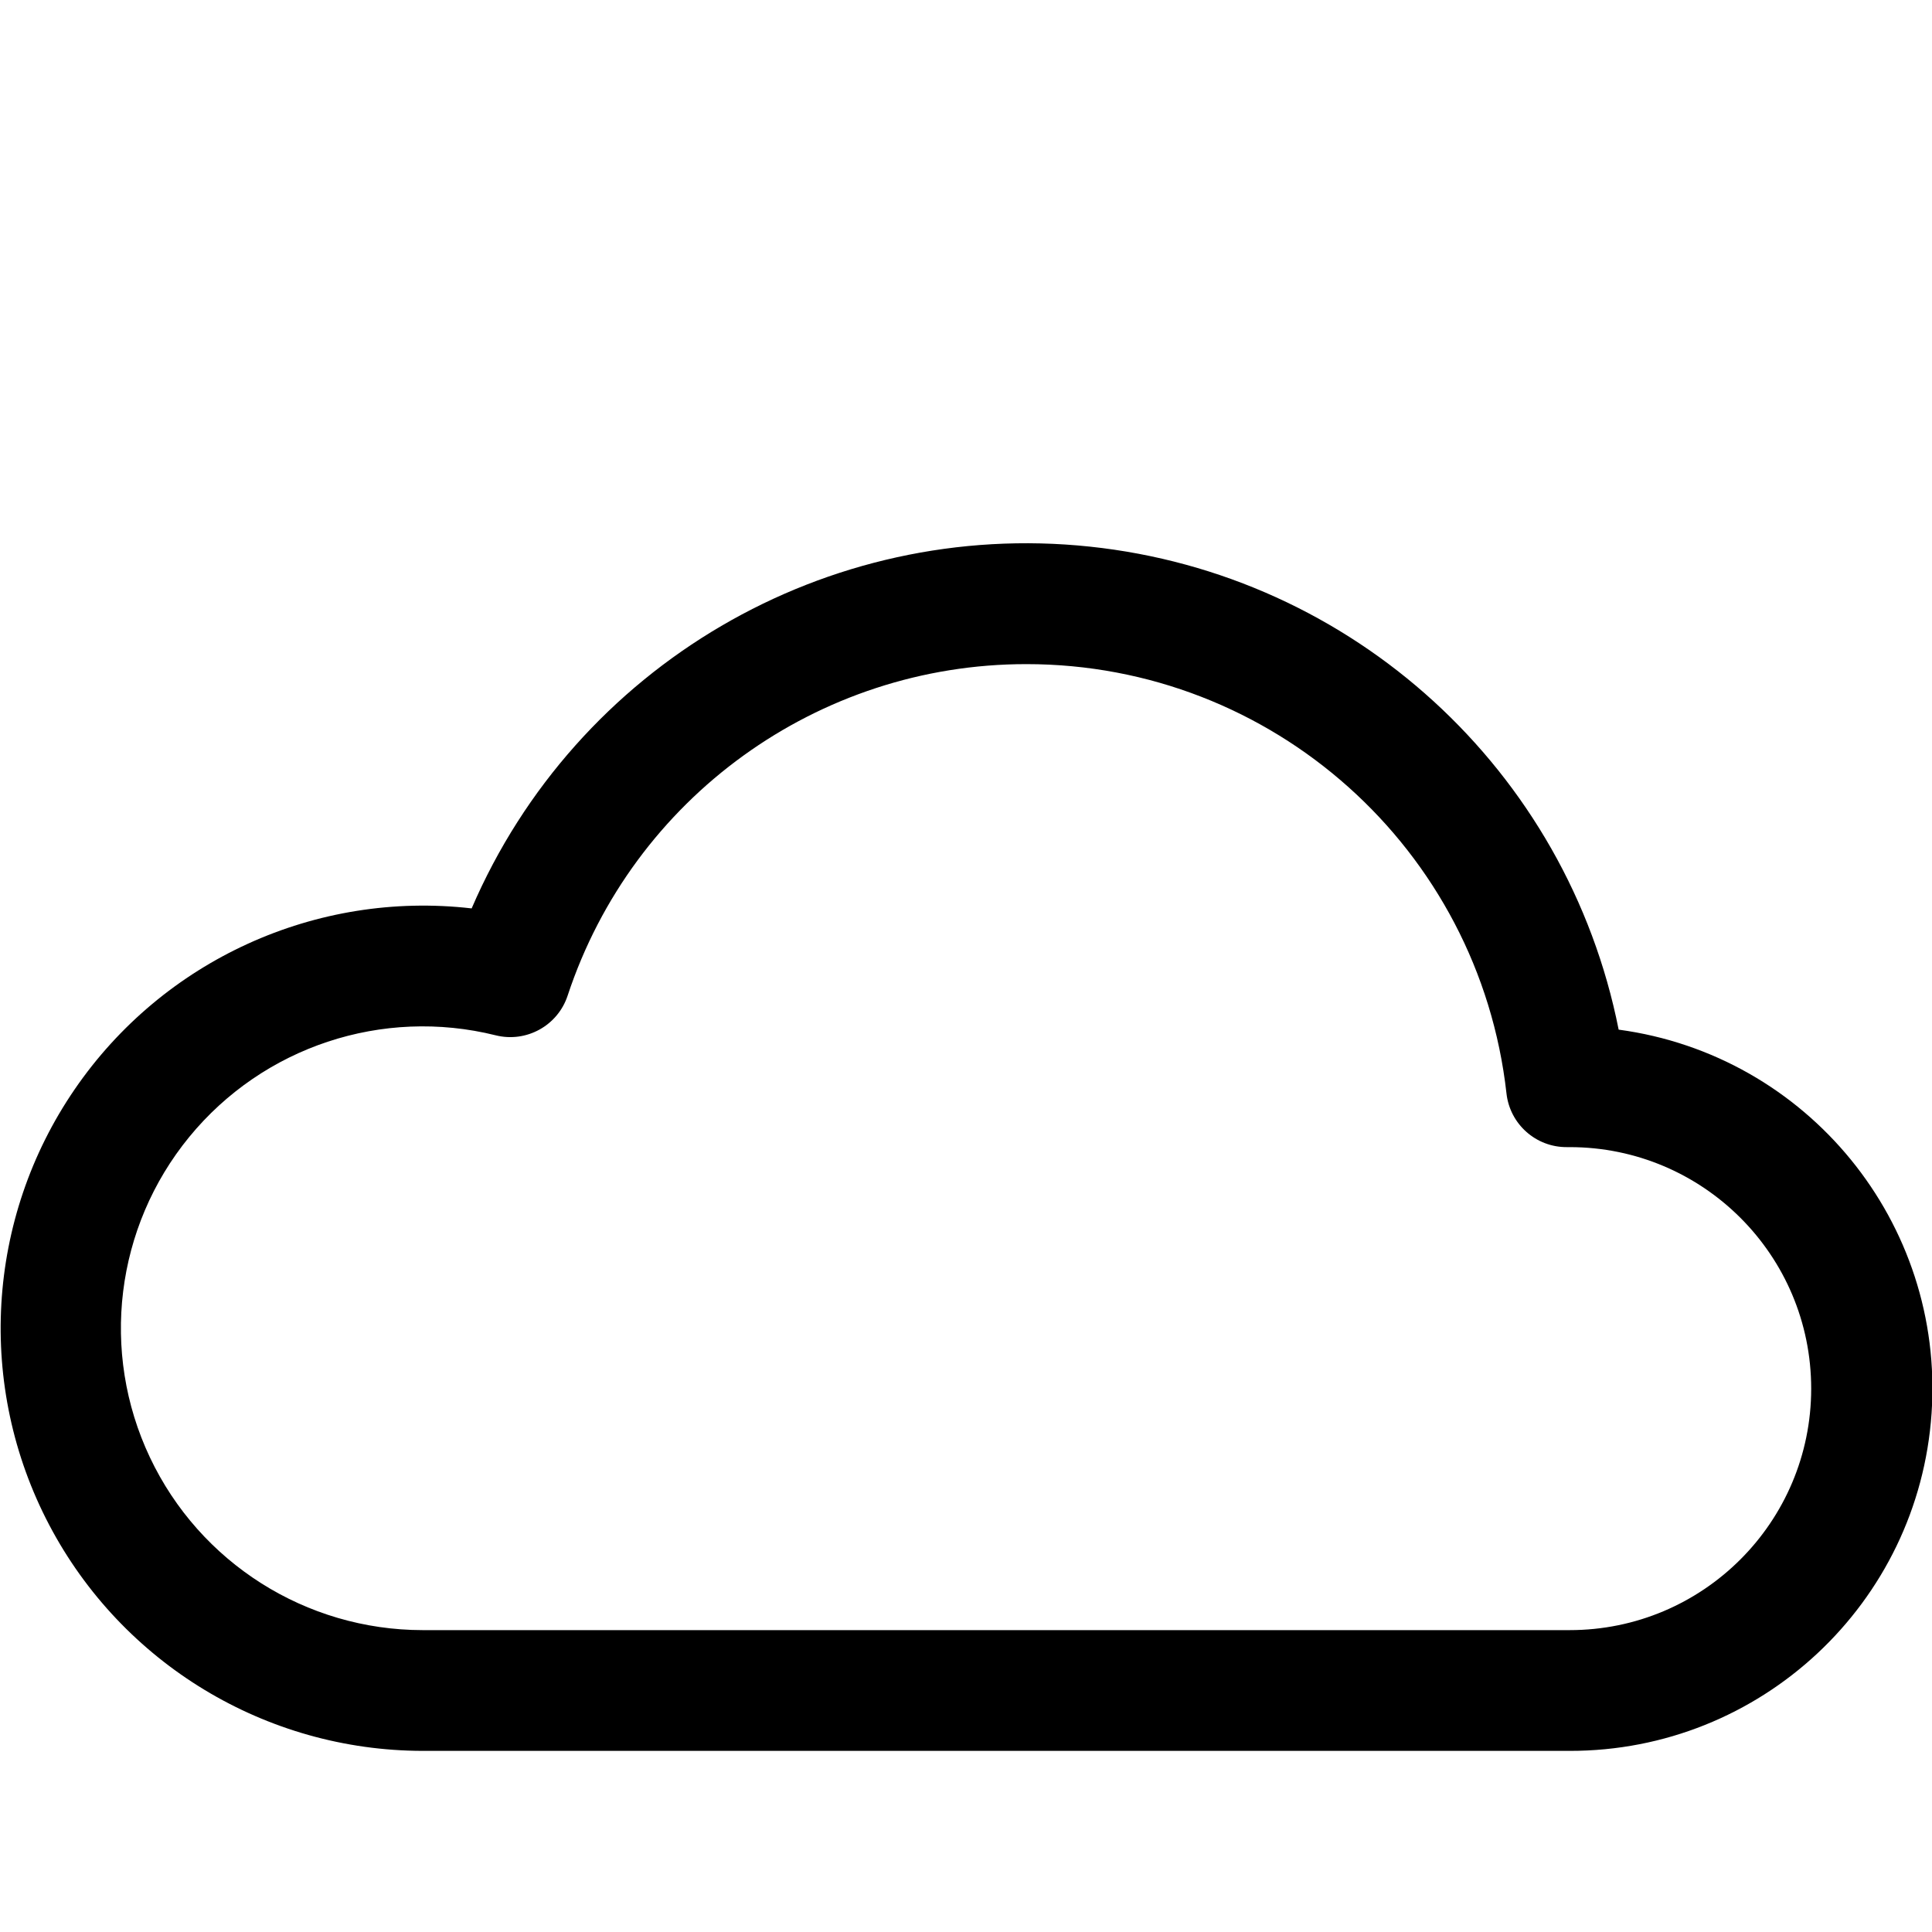
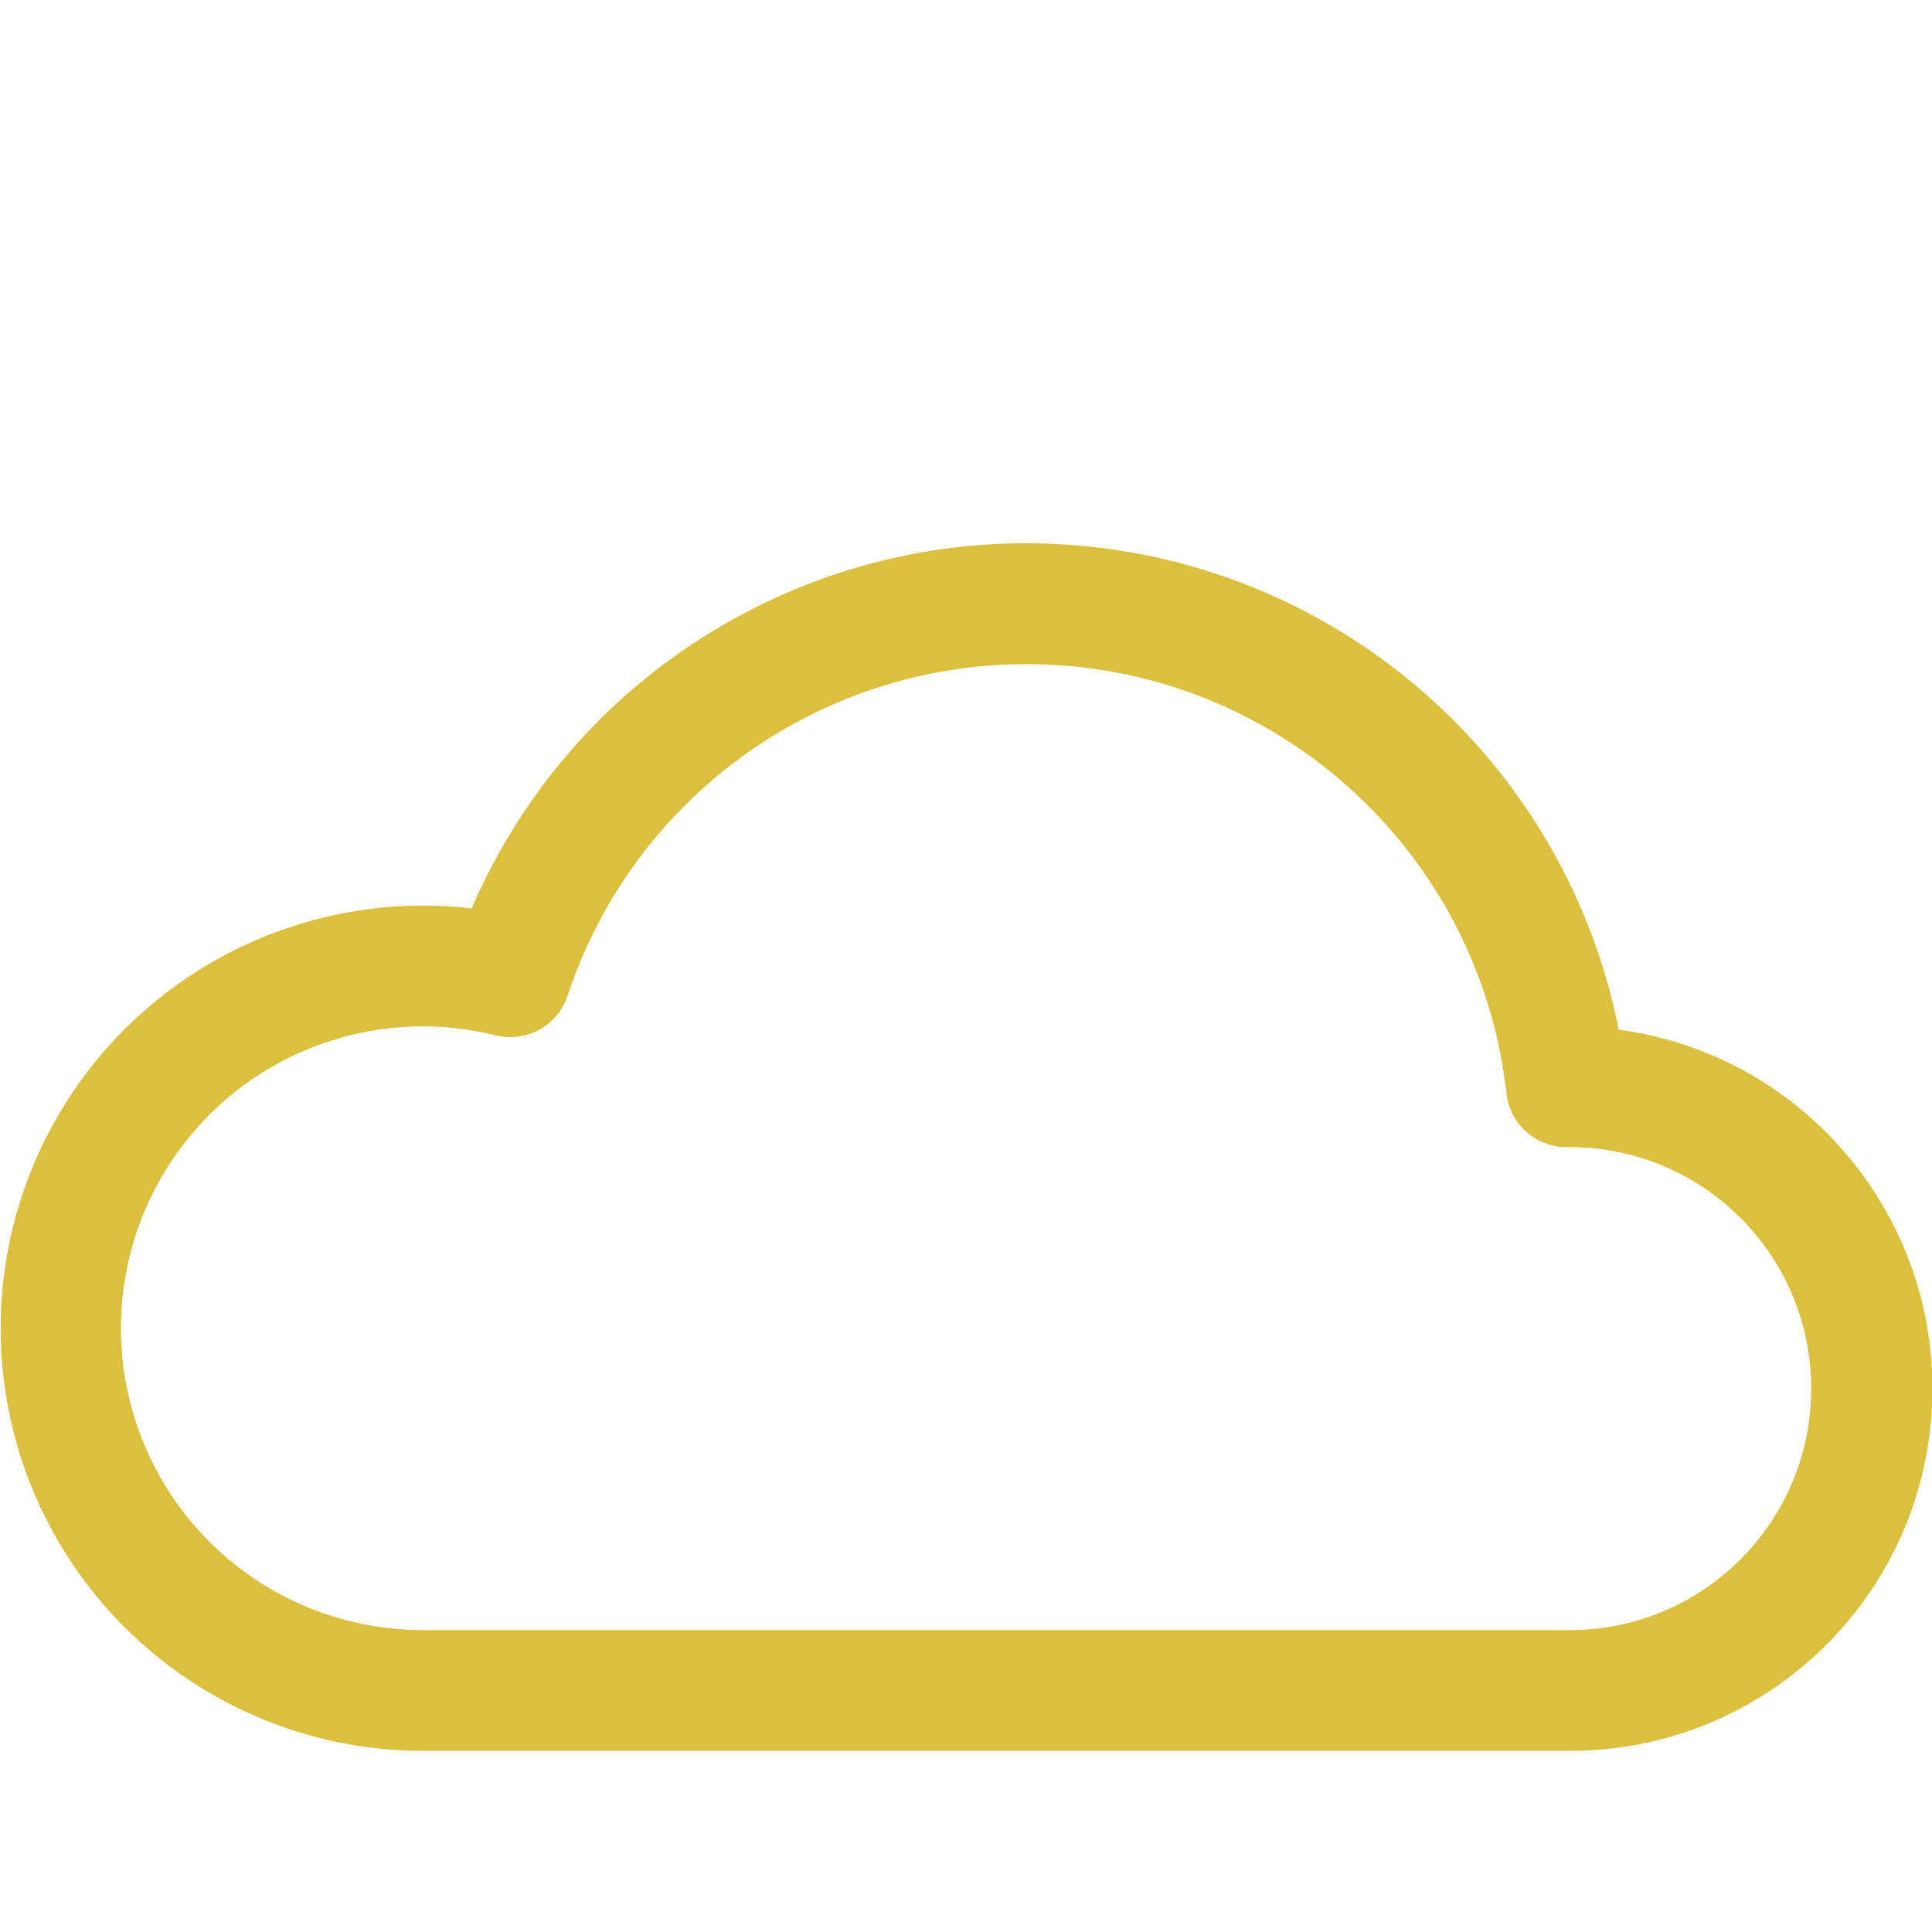
- <svg xmlns="http://www.w3.org/2000/svg" width="16" height="16" fill="currentColor" class="bi bi-cloudy" viewBox="0 0 16 16">
+ <svg xmlns="http://www.w3.org/2000/svg" width="16" height="16" fill="#dbbf3d" class="bi bi-cloudy" viewBox="0 0 16 16">
  <path d="M13.405 8.527a5.001 5.001 0 0 0-9.499-1.004A3.5 3.5 0 1 0 3.5 14.5H13a3 3 0 0 0 .405-5.973M8.5 5.5a4 4 0 0 1 3.976 3.555.5.5 0 0 0 .5.445H13a2 2 0 0 1-.001 4H3.5a2.5 2.5 0 1 1 .605-4.926.5.5 0 0 0 .596-.329A4 4 0 0 1 8.5 5.5" />
</svg>
